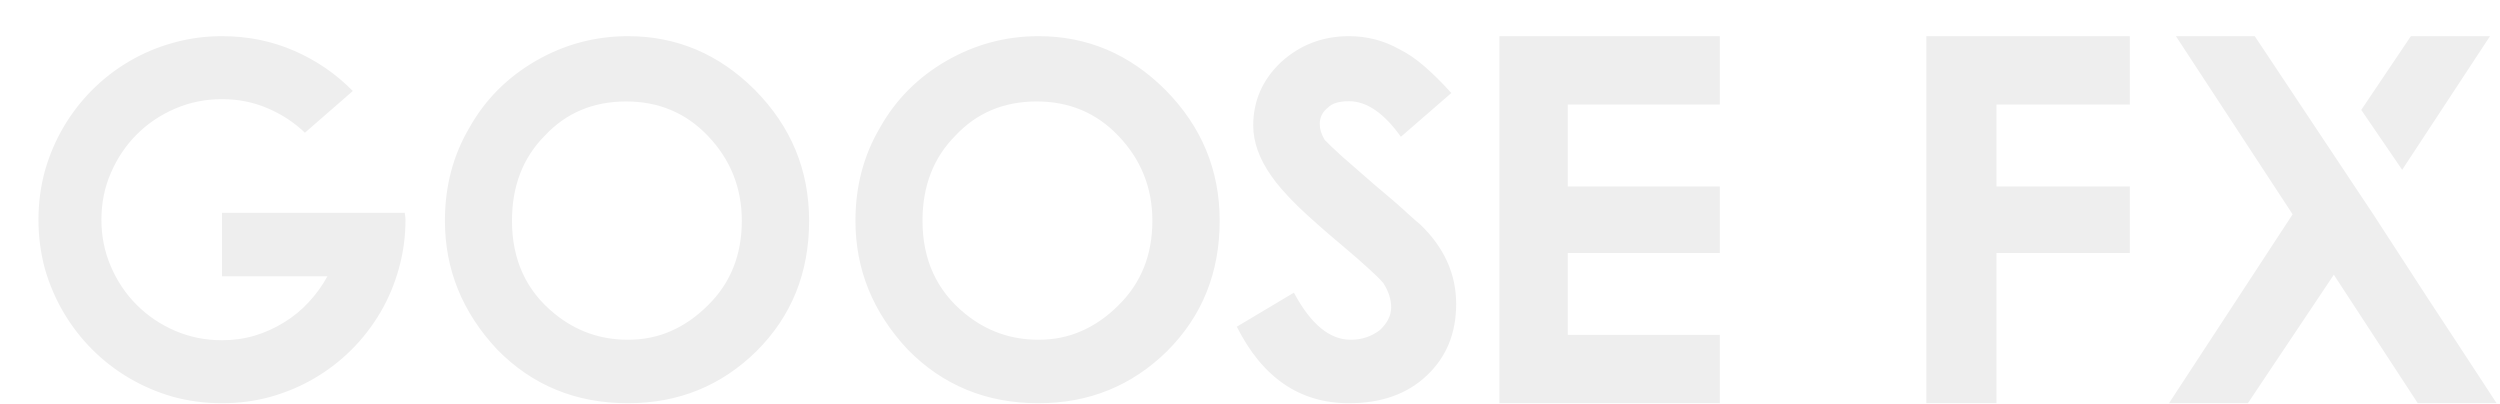
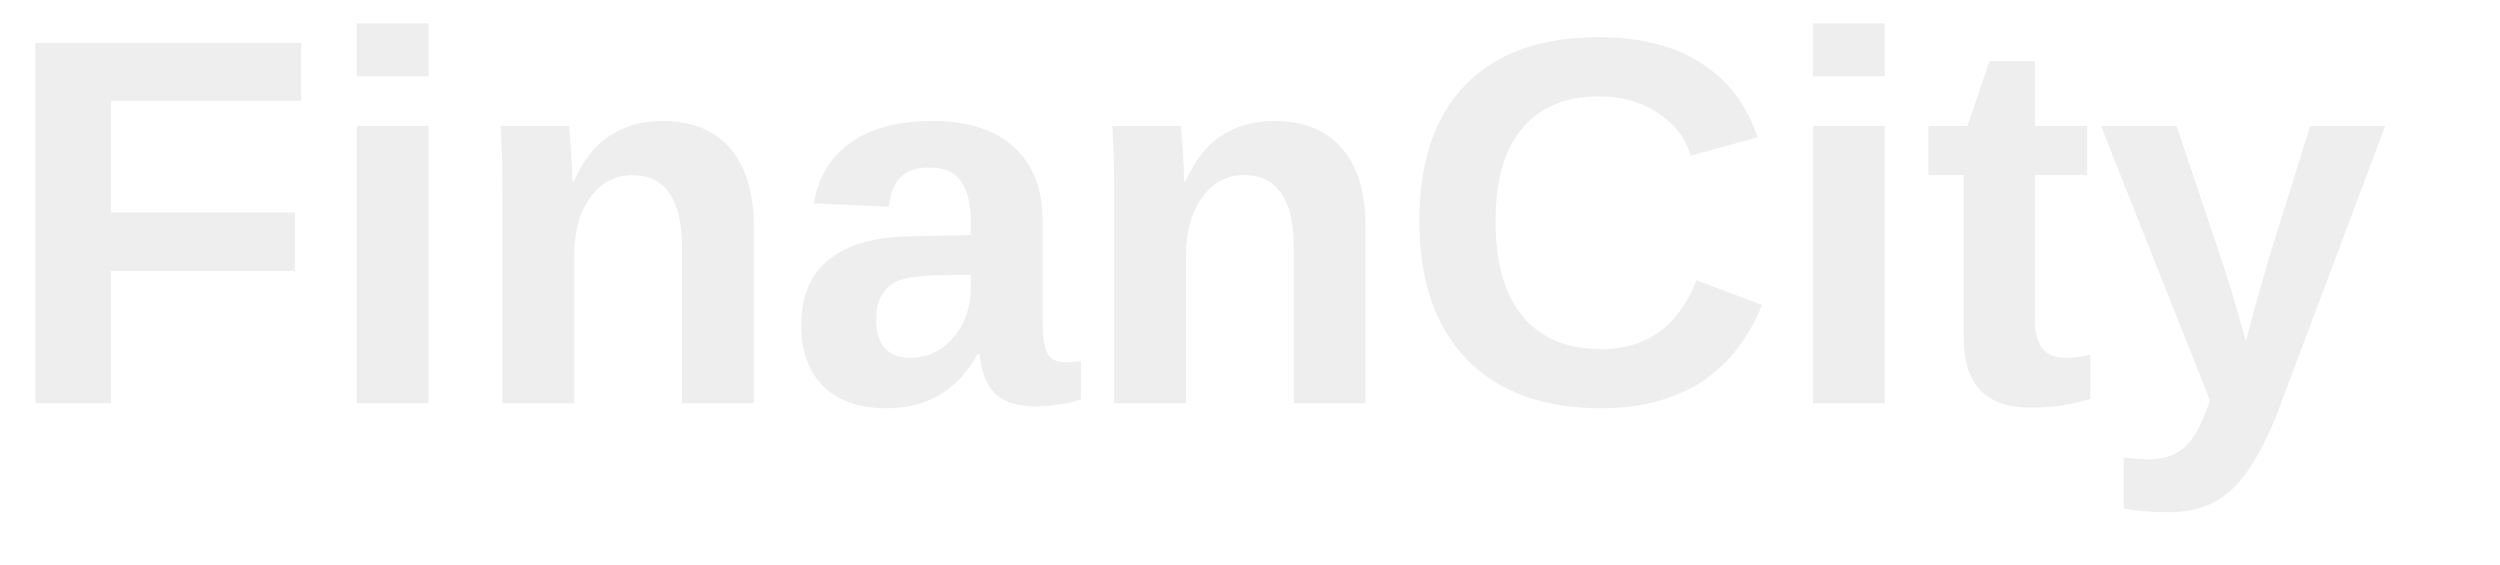
- <svg xmlns="http://www.w3.org/2000/svg" width="62" height="10" viewBox="0 0 62 10" fill="none">
-   <path d="M10.037 5.277C10.041 5.307 10.046 5.337 10.05 5.366C10.054 5.392 10.056 5.419 10.056 5.449C10.056 5.868 10.001 6.272 9.891 6.661C9.785 7.046 9.633 7.408 9.434 7.747C9.235 8.085 8.998 8.392 8.723 8.667C8.448 8.942 8.141 9.179 7.803 9.378C7.464 9.577 7.1 9.731 6.711 9.841C6.326 9.947 5.924 10 5.505 10C5.086 10 4.682 9.947 4.292 9.841C3.907 9.731 3.546 9.577 3.207 9.378C2.868 9.179 2.562 8.942 2.287 8.667C2.012 8.392 1.775 8.085 1.576 7.747C1.377 7.408 1.222 7.046 1.112 6.661C1.007 6.272 0.954 5.868 0.954 5.449C0.954 5.03 1.007 4.628 1.112 4.243C1.222 3.853 1.377 3.489 1.576 3.151C1.775 2.812 2.012 2.506 2.287 2.23C2.562 1.955 2.868 1.718 3.207 1.52C3.546 1.321 3.907 1.168 4.292 1.062C4.682 0.952 5.086 0.897 5.505 0.897C6.144 0.897 6.741 1.018 7.295 1.259C7.849 1.5 8.334 1.833 8.749 2.256L8.59 2.396L7.562 3.291C7.291 3.032 6.98 2.829 6.628 2.681C6.281 2.533 5.907 2.459 5.505 2.459C5.094 2.459 4.707 2.537 4.343 2.694C3.979 2.85 3.662 3.064 3.391 3.335C3.12 3.606 2.907 3.923 2.75 4.287C2.593 4.647 2.515 5.034 2.515 5.449C2.515 5.859 2.593 6.246 2.75 6.61C2.907 6.974 3.12 7.292 3.391 7.562C3.662 7.833 3.979 8.047 4.343 8.204C4.707 8.36 5.094 8.438 5.505 8.438C5.788 8.438 6.059 8.4 6.317 8.324C6.58 8.244 6.823 8.134 7.047 7.994C7.276 7.854 7.479 7.687 7.657 7.493C7.839 7.298 7.993 7.084 8.12 6.852H5.505V6.236V5.277H9.225H10.037ZM15.572 8.426C15.957 8.426 16.313 8.354 16.639 8.21C16.969 8.066 17.273 7.854 17.553 7.575C18.116 7.025 18.397 6.325 18.397 5.474C18.397 4.657 18.116 3.955 17.553 3.367C17.011 2.8 16.336 2.516 15.528 2.516C14.711 2.516 14.038 2.8 13.509 3.367C12.968 3.913 12.697 4.615 12.697 5.474C12.697 6.439 13.048 7.207 13.751 7.778C14.28 8.21 14.887 8.426 15.572 8.426ZM15.572 10C14.282 10 13.2 9.556 12.329 8.667C11.465 7.744 11.034 6.68 11.034 5.474C11.034 4.619 11.237 3.849 11.643 3.164C12.032 2.47 12.582 1.917 13.293 1.507C14 1.101 14.76 0.897 15.572 0.897C16.783 0.897 17.832 1.342 18.721 2.23C19.618 3.136 20.066 4.217 20.066 5.474C20.066 6.761 19.633 7.838 18.765 8.705C17.889 9.568 16.825 10 15.572 10ZM25.754 8.426C26.139 8.426 26.494 8.354 26.82 8.21C27.15 8.066 27.455 7.854 27.734 7.575C28.297 7.025 28.579 6.325 28.579 5.474C28.579 4.657 28.297 3.955 27.734 3.367C27.193 2.8 26.518 2.516 25.709 2.516C24.893 2.516 24.22 2.8 23.691 3.367C23.149 3.913 22.878 4.615 22.878 5.474C22.878 6.439 23.23 7.207 23.932 7.778C24.461 8.21 25.068 8.426 25.754 8.426ZM25.754 10C24.463 10 23.382 9.556 22.51 8.667C21.647 7.744 21.215 6.68 21.215 5.474C21.215 4.619 21.419 3.849 21.825 3.164C22.214 2.47 22.764 1.917 23.475 1.507C24.182 1.101 24.941 0.897 25.754 0.897C26.964 0.897 28.014 1.342 28.902 2.23C29.799 3.136 30.248 4.217 30.248 5.474C30.248 6.761 29.814 7.838 28.947 8.705C28.071 9.568 27.006 10 25.754 10ZM33.454 10C32.235 10 31.308 9.367 30.673 8.102L32.089 7.258C32.504 8.036 32.973 8.426 33.498 8.426C33.773 8.426 34.014 8.345 34.222 8.185C34.408 8.011 34.501 7.823 34.501 7.62C34.501 7.421 34.435 7.22 34.304 7.017C34.22 6.919 34.097 6.799 33.936 6.655C33.775 6.507 33.574 6.331 33.333 6.128C32.872 5.743 32.489 5.404 32.184 5.112C31.884 4.816 31.664 4.564 31.524 4.357C31.228 3.934 31.08 3.519 31.08 3.113C31.08 2.503 31.308 1.981 31.765 1.545C32.239 1.113 32.802 0.897 33.454 0.897C33.902 0.897 34.319 1.005 34.704 1.221C34.903 1.319 35.108 1.458 35.32 1.64C35.531 1.822 35.756 2.044 35.993 2.307L34.742 3.392C34.323 2.804 33.894 2.51 33.454 2.51C33.208 2.51 33.035 2.563 32.933 2.668C32.798 2.774 32.73 2.91 32.73 3.075C32.73 3.202 32.77 3.333 32.851 3.468C32.931 3.553 33.071 3.686 33.27 3.868C33.473 4.046 33.737 4.277 34.063 4.56C34.444 4.877 34.734 5.129 34.933 5.315C35.064 5.434 35.161 5.519 35.225 5.569C35.817 6.141 36.113 6.797 36.113 7.537C36.113 8.265 35.87 8.857 35.383 9.314C34.901 9.771 34.258 10 33.454 10ZM42.651 0.897V2.592H38.881V4.624H42.651V6.274H38.881V8.305H42.651V10H37.186V0.897H42.651ZM52.82 0.897V2.592H49.513V4.624H52.82V6.274H49.513V10H47.774V0.897H52.82ZM61.916 10H59.961L57.879 6.813L55.747 10H53.791L56.857 5.315L53.963 0.897H55.918L58.857 5.315C59.424 6.187 59.879 6.888 60.222 7.417C60.569 7.945 60.808 8.309 60.939 8.508L61.916 10ZM59.574 4.211L58.559 2.726L59.79 0.897H61.752L59.574 4.211Z" fill="#EEEEEE" />
+ <svg xmlns="http://www.w3.org/2000/svg" width="62" height="14" viewBox="0 0 62 10" fill="none">
+   <text x="0" y="8" fill="#EEEEEE" font-size="13" font-family="Arial" font-weight="bold">FinanCity</text>
</svg>
